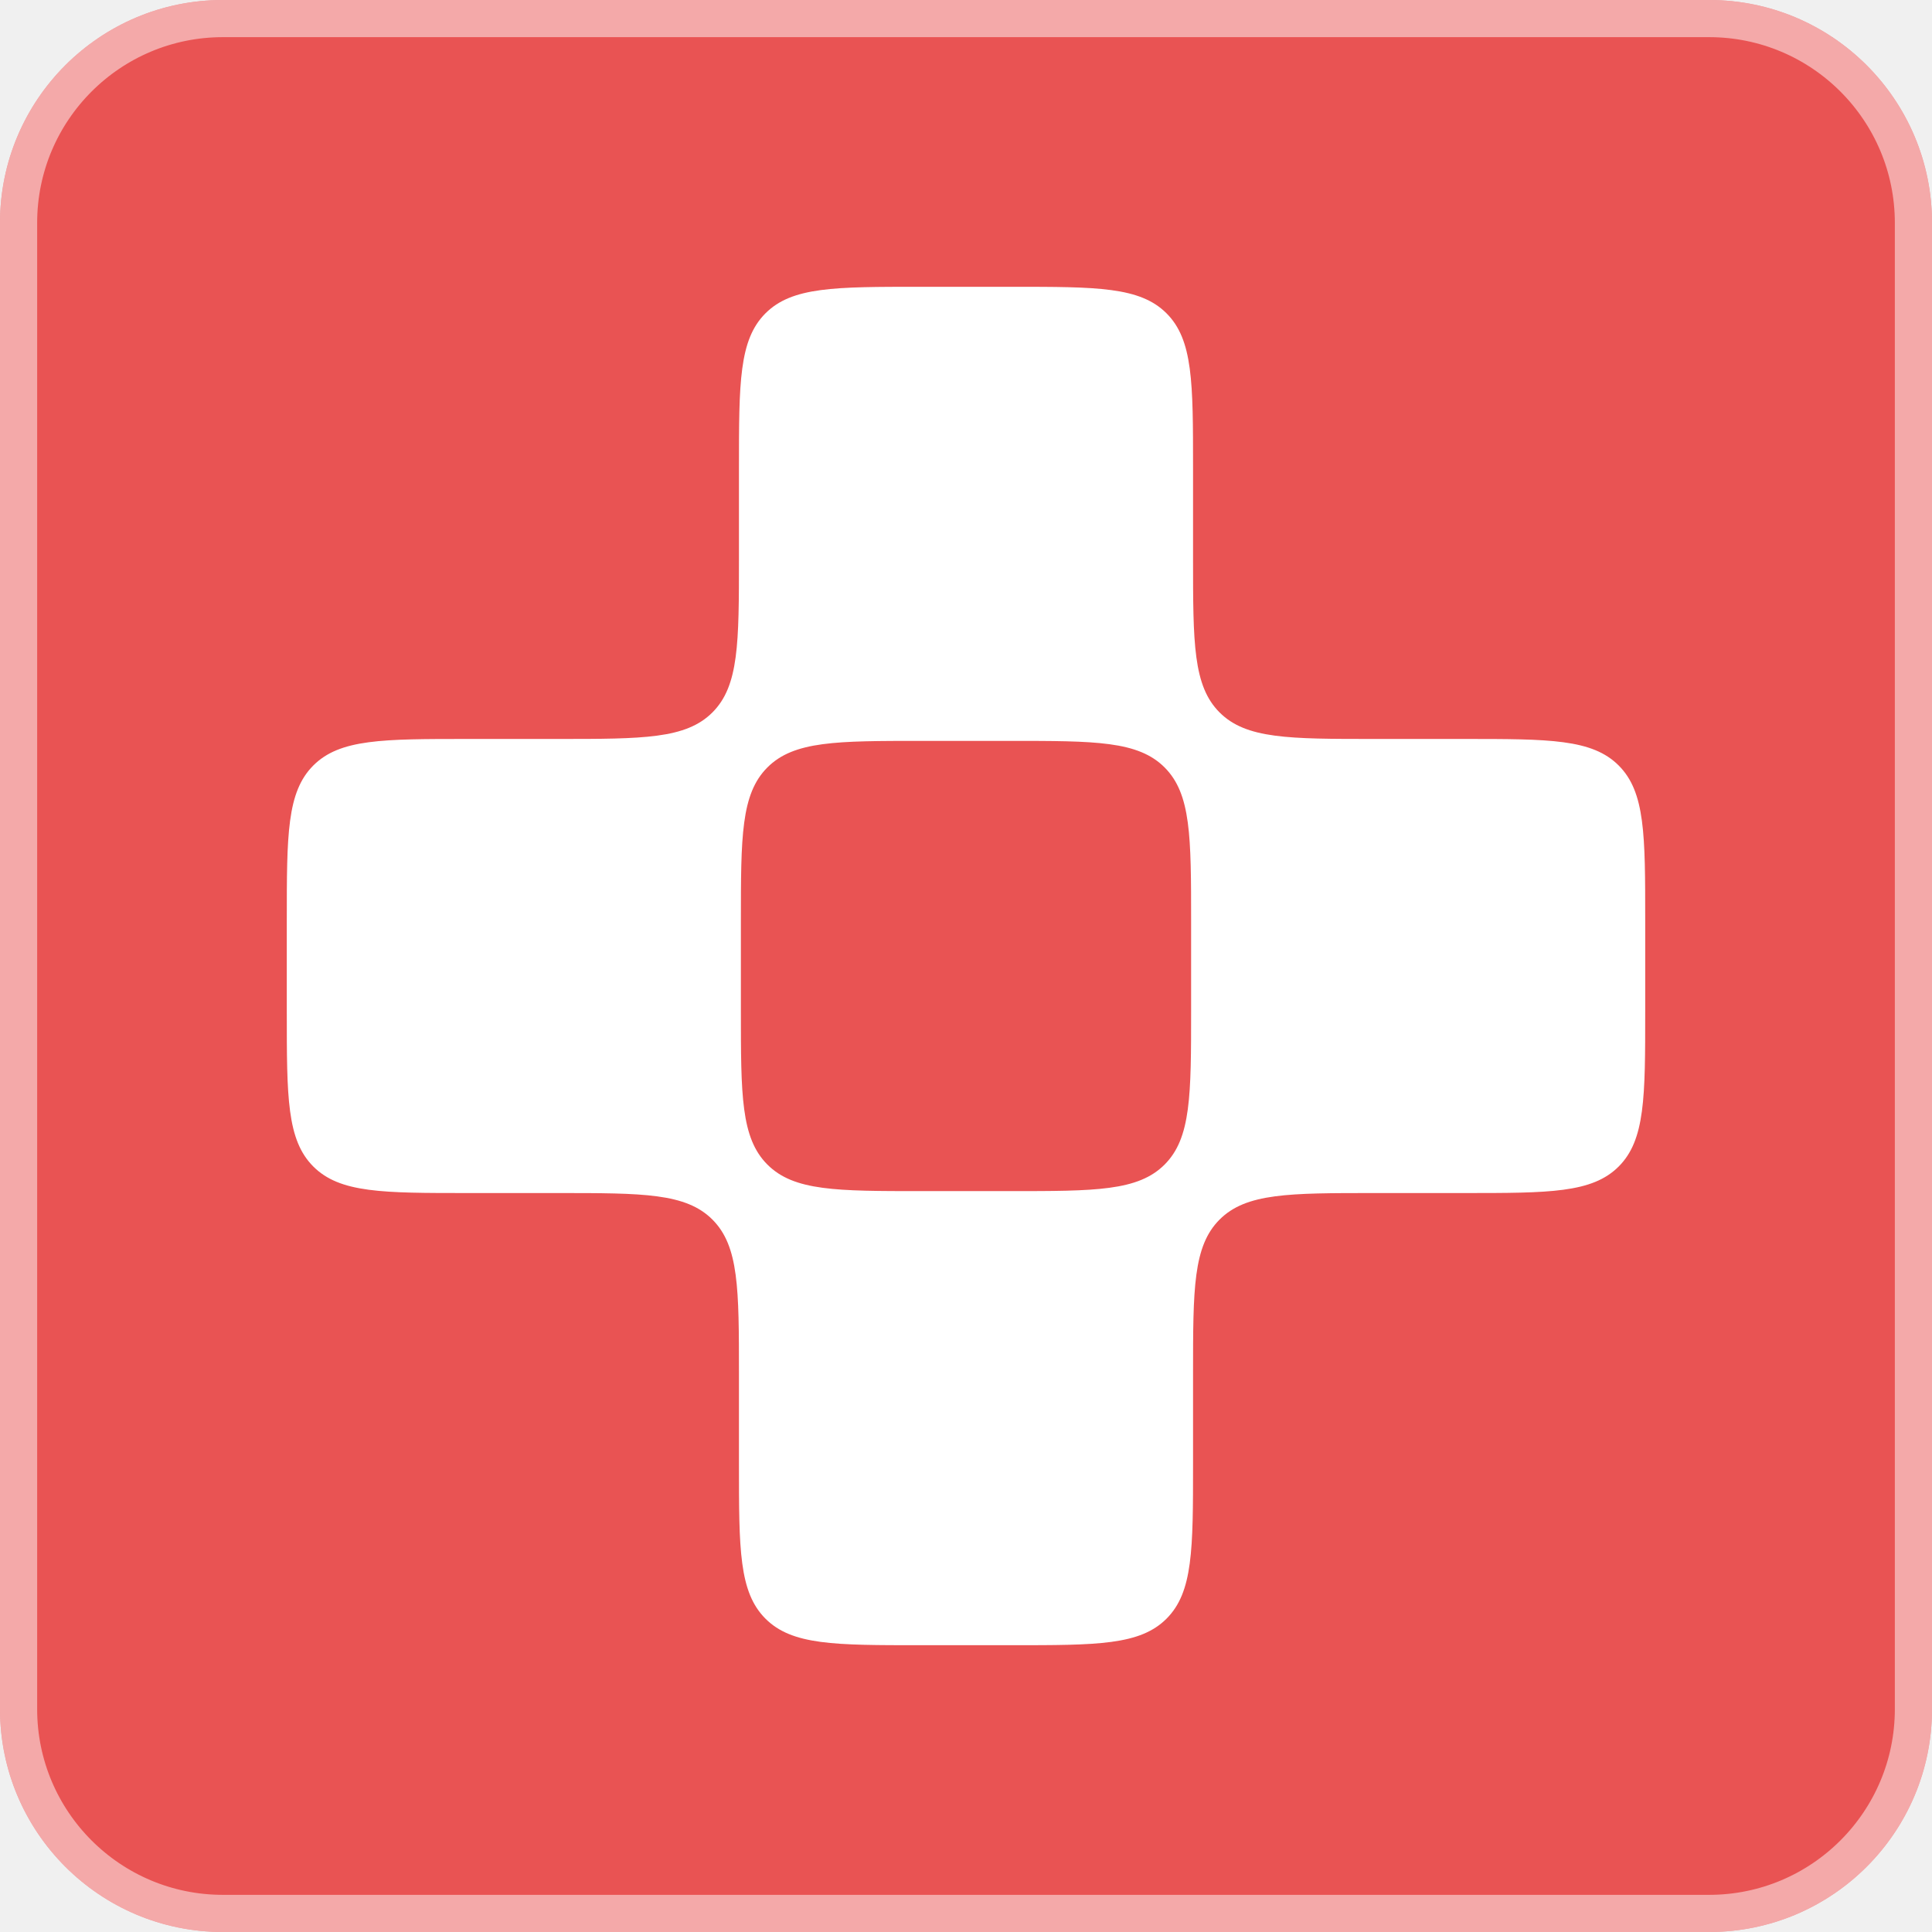
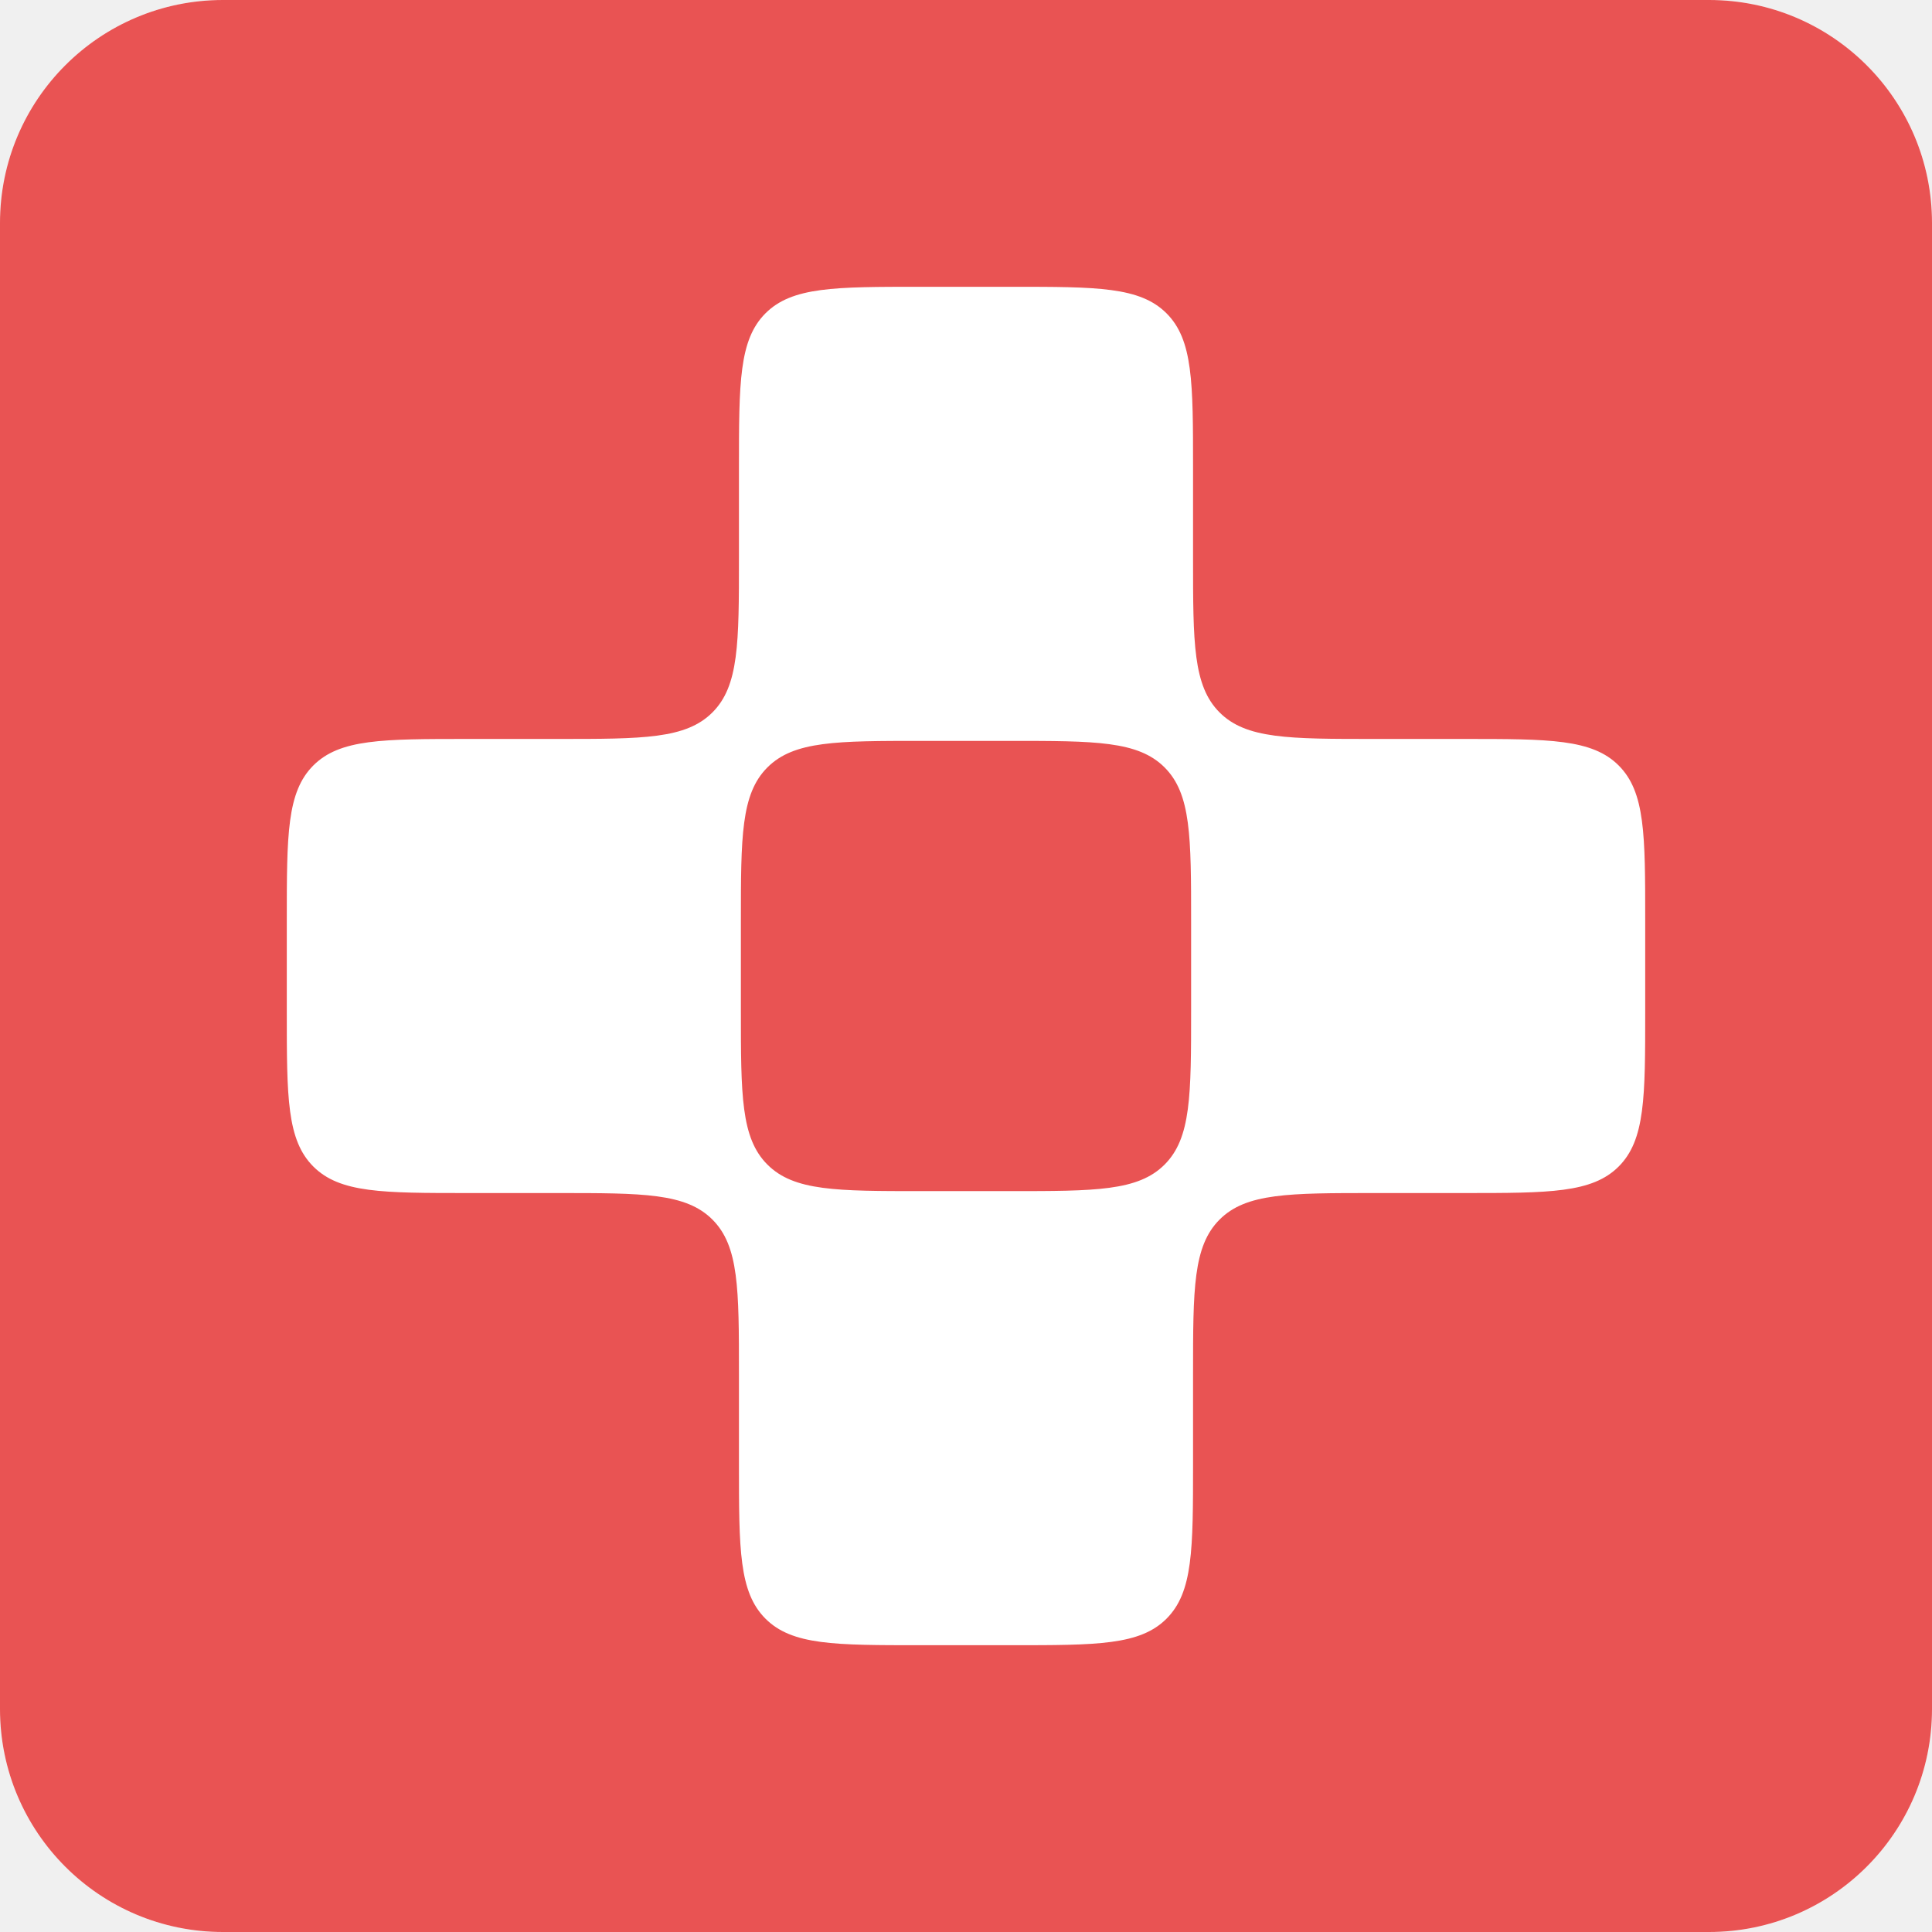
<svg xmlns="http://www.w3.org/2000/svg" width="52" height="52" viewBox="0 0 52 52" fill="none">
-   <g clip-path="url(#clip0_4214_2235)">
+   <g clip-path="url(#clip0_4264_696)">
+     <path d="M0 6C0 2.686 2.686 0 6 0H46C49.314 0 52 2.686 52 6V46C52 49.314 49.314 52 46 52H6C2.686 52 0 49.314 0 46V6Z" fill="white" />
    <rect width="52" height="52" fill="#E95353" />
    <path d="M44.281 24.764C44.281 22.466 44.281 21.317 43.567 20.603C42.853 19.889 41.704 19.889 39.406 19.889H36.986C34.688 19.889 33.539 19.889 32.825 19.175C32.111 18.461 32.111 17.312 32.111 15.014V12.594C32.111 10.296 32.111 9.147 31.397 8.433C30.683 7.719 29.534 7.719 27.236 7.719H24.764C22.466 7.719 21.317 7.719 20.603 8.433C19.889 9.147 19.889 10.296 19.889 12.594V15.014C19.889 17.312 19.889 18.461 19.175 19.175C18.461 19.889 17.312 19.889 15.014 19.889H12.594C10.296 19.889 9.147 19.889 8.433 20.603C7.719 21.317 7.719 22.466 7.719 24.764V27.236C7.719 29.534 7.719 30.683 8.433 31.397C9.147 32.111 10.296 32.111 12.594 32.111H15.014C17.312 32.111 18.461 32.111 19.175 32.825C19.889 33.539 19.889 34.688 19.889 36.986V39.406C19.889 41.704 19.889 42.853 20.603 43.567C21.317 44.281 22.466 44.281 24.764 44.281H27.236C29.534 44.281 30.683 44.281 31.397 43.567C32.111 42.853 32.111 41.704 32.111 39.406V36.986C32.111 34.688 32.111 33.539 32.825 32.825C33.539 32.111 34.688 32.111 36.986 32.111H39.406C41.704 32.111 42.853 32.111 43.567 31.397C44.281 30.683 44.281 29.534 44.281 27.236V24.764ZM27.184 19.941C29.482 19.941 30.631 19.941 31.345 20.655C32.059 21.369 32.059 22.518 32.059 24.816V27.184C32.059 29.482 32.059 30.631 31.345 31.345C30.631 32.059 29.482 32.059 27.184 32.059H24.816C22.518 32.059 21.369 32.059 20.655 31.345C19.941 30.631 19.941 29.482 19.941 27.184V24.816C19.941 22.518 19.941 21.369 20.655 20.655C21.369 19.941 22.518 19.941 24.816 19.941H27.184Z" fill="white" />
  </g>
-   <rect x="0.5" y="0.5" width="51" height="51" rx="5.5" stroke="white" stroke-opacity="0.5" />
  <defs>
-     <clipPath id="clip0_4214_2235">
-       <rect width="52" height="52" rx="6" fill="white" />
+     <clipPath id="clip0_4264_696">
+       <path d="M0 6C0 2.686 2.686 0 6 0H46C49.314 0 52 2.686 52 6V46C52 49.314 49.314 52 46 52H6C2.686 52 0 49.314 0 46V6Z" fill="white" />
    </clipPath>
  </defs>
</svg>
